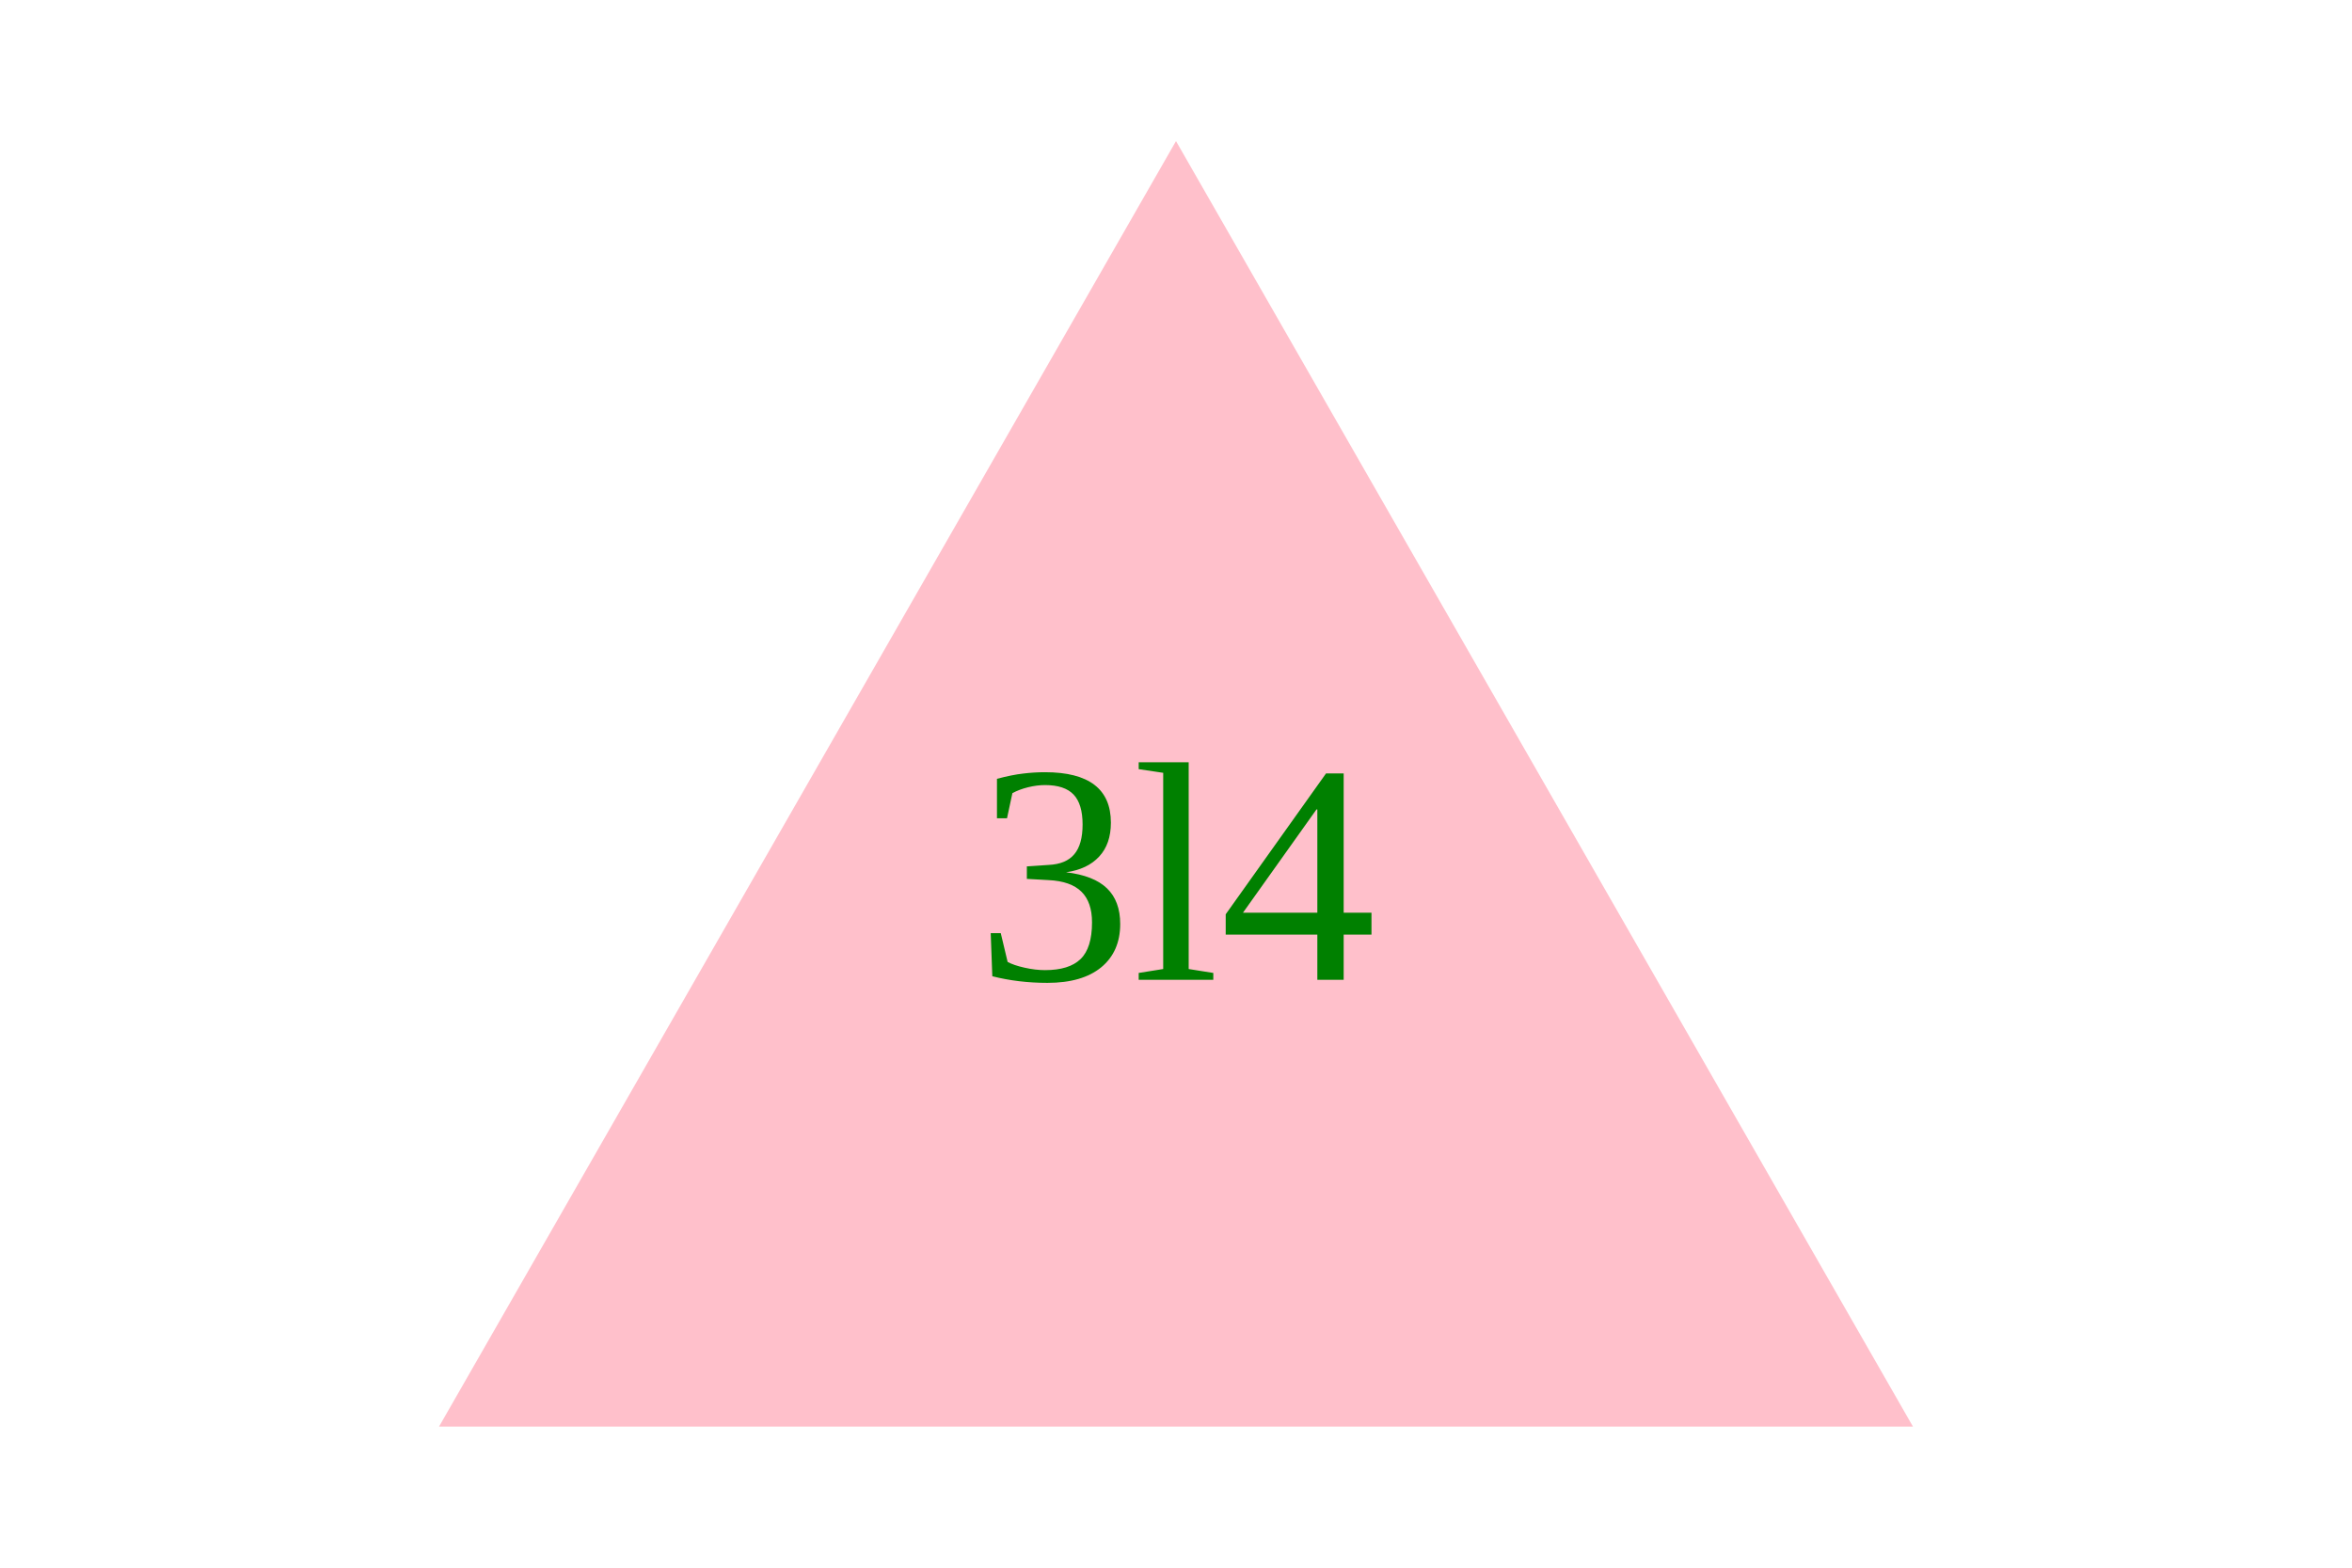
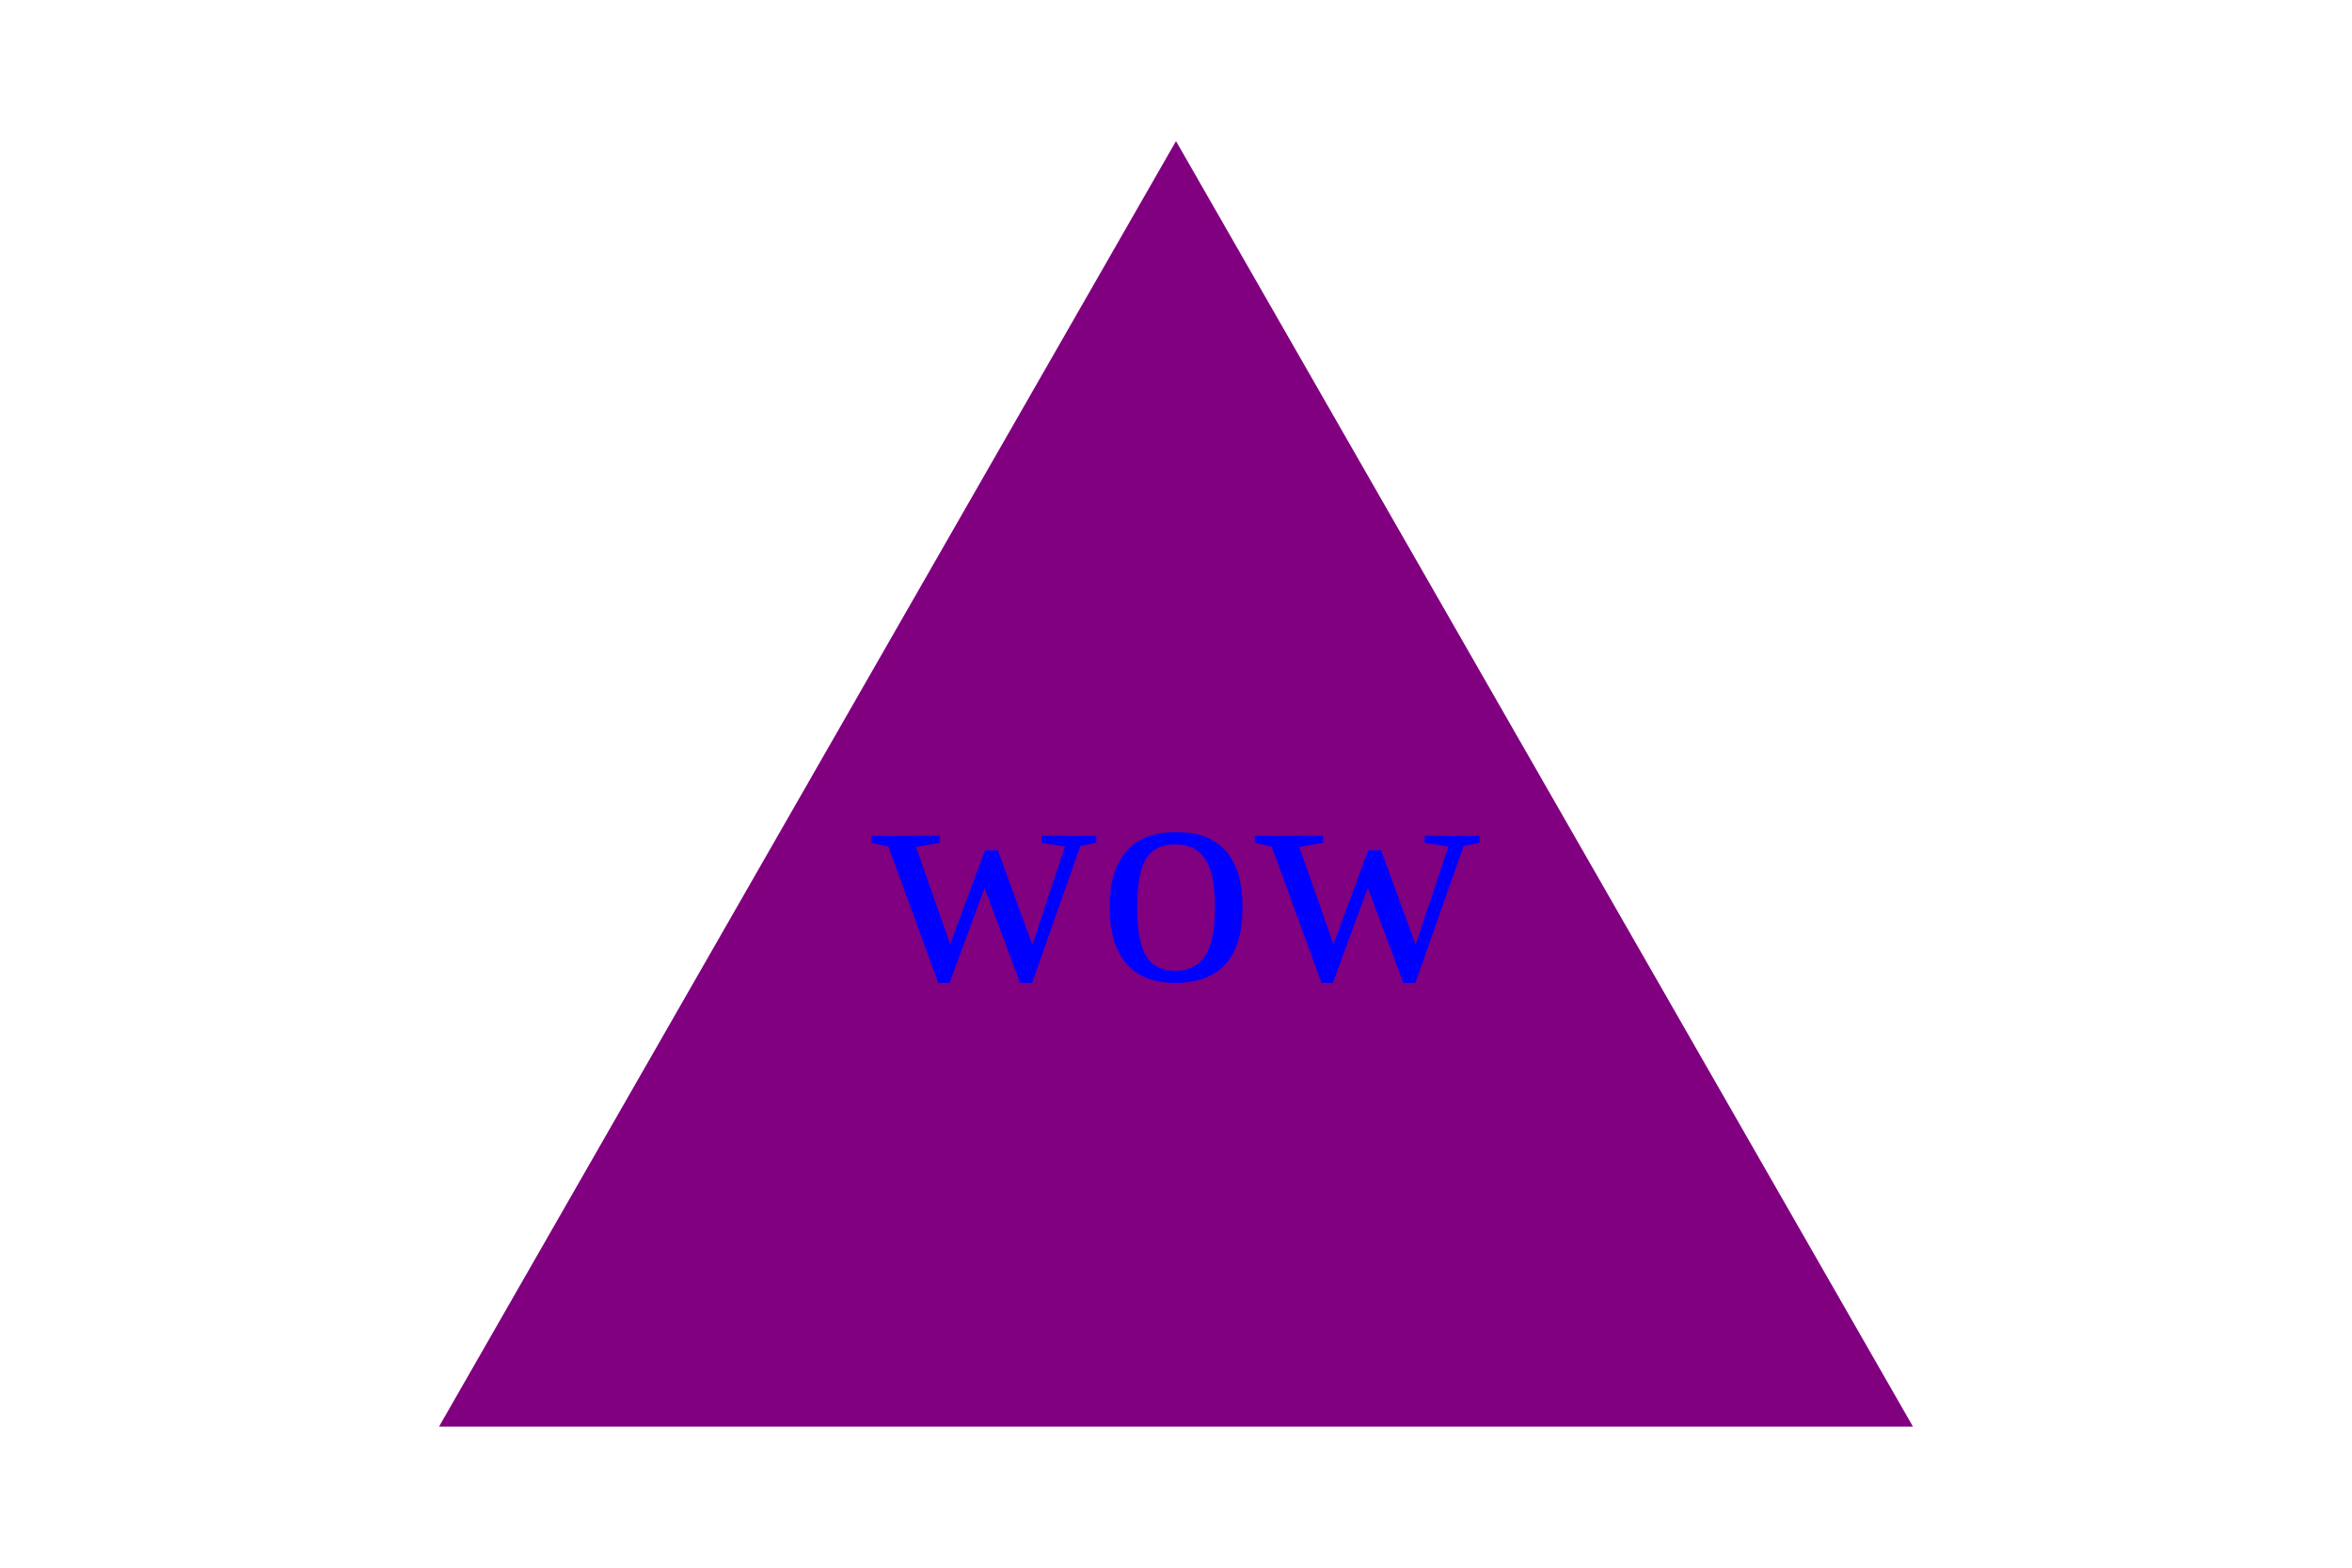
<svg xmlns="http://www.w3.org/2000/svg" width="300" height="200">
-   <polygon points="150, 18 244, 182 56, 182" stroke="none" fill="pink" stroke-width="5" />
-   <text text-anchor="middle" x="150" y="125" font-size="40" fill="green">3l4</text>
+   <polygon points="150, 18 244, 182 56, 182" stroke="none" fill="purple" stroke-width="5" />
+   <text text-anchor="middle" x="150" y="125" font-size="40" fill="blue">wow</text>
</svg>
